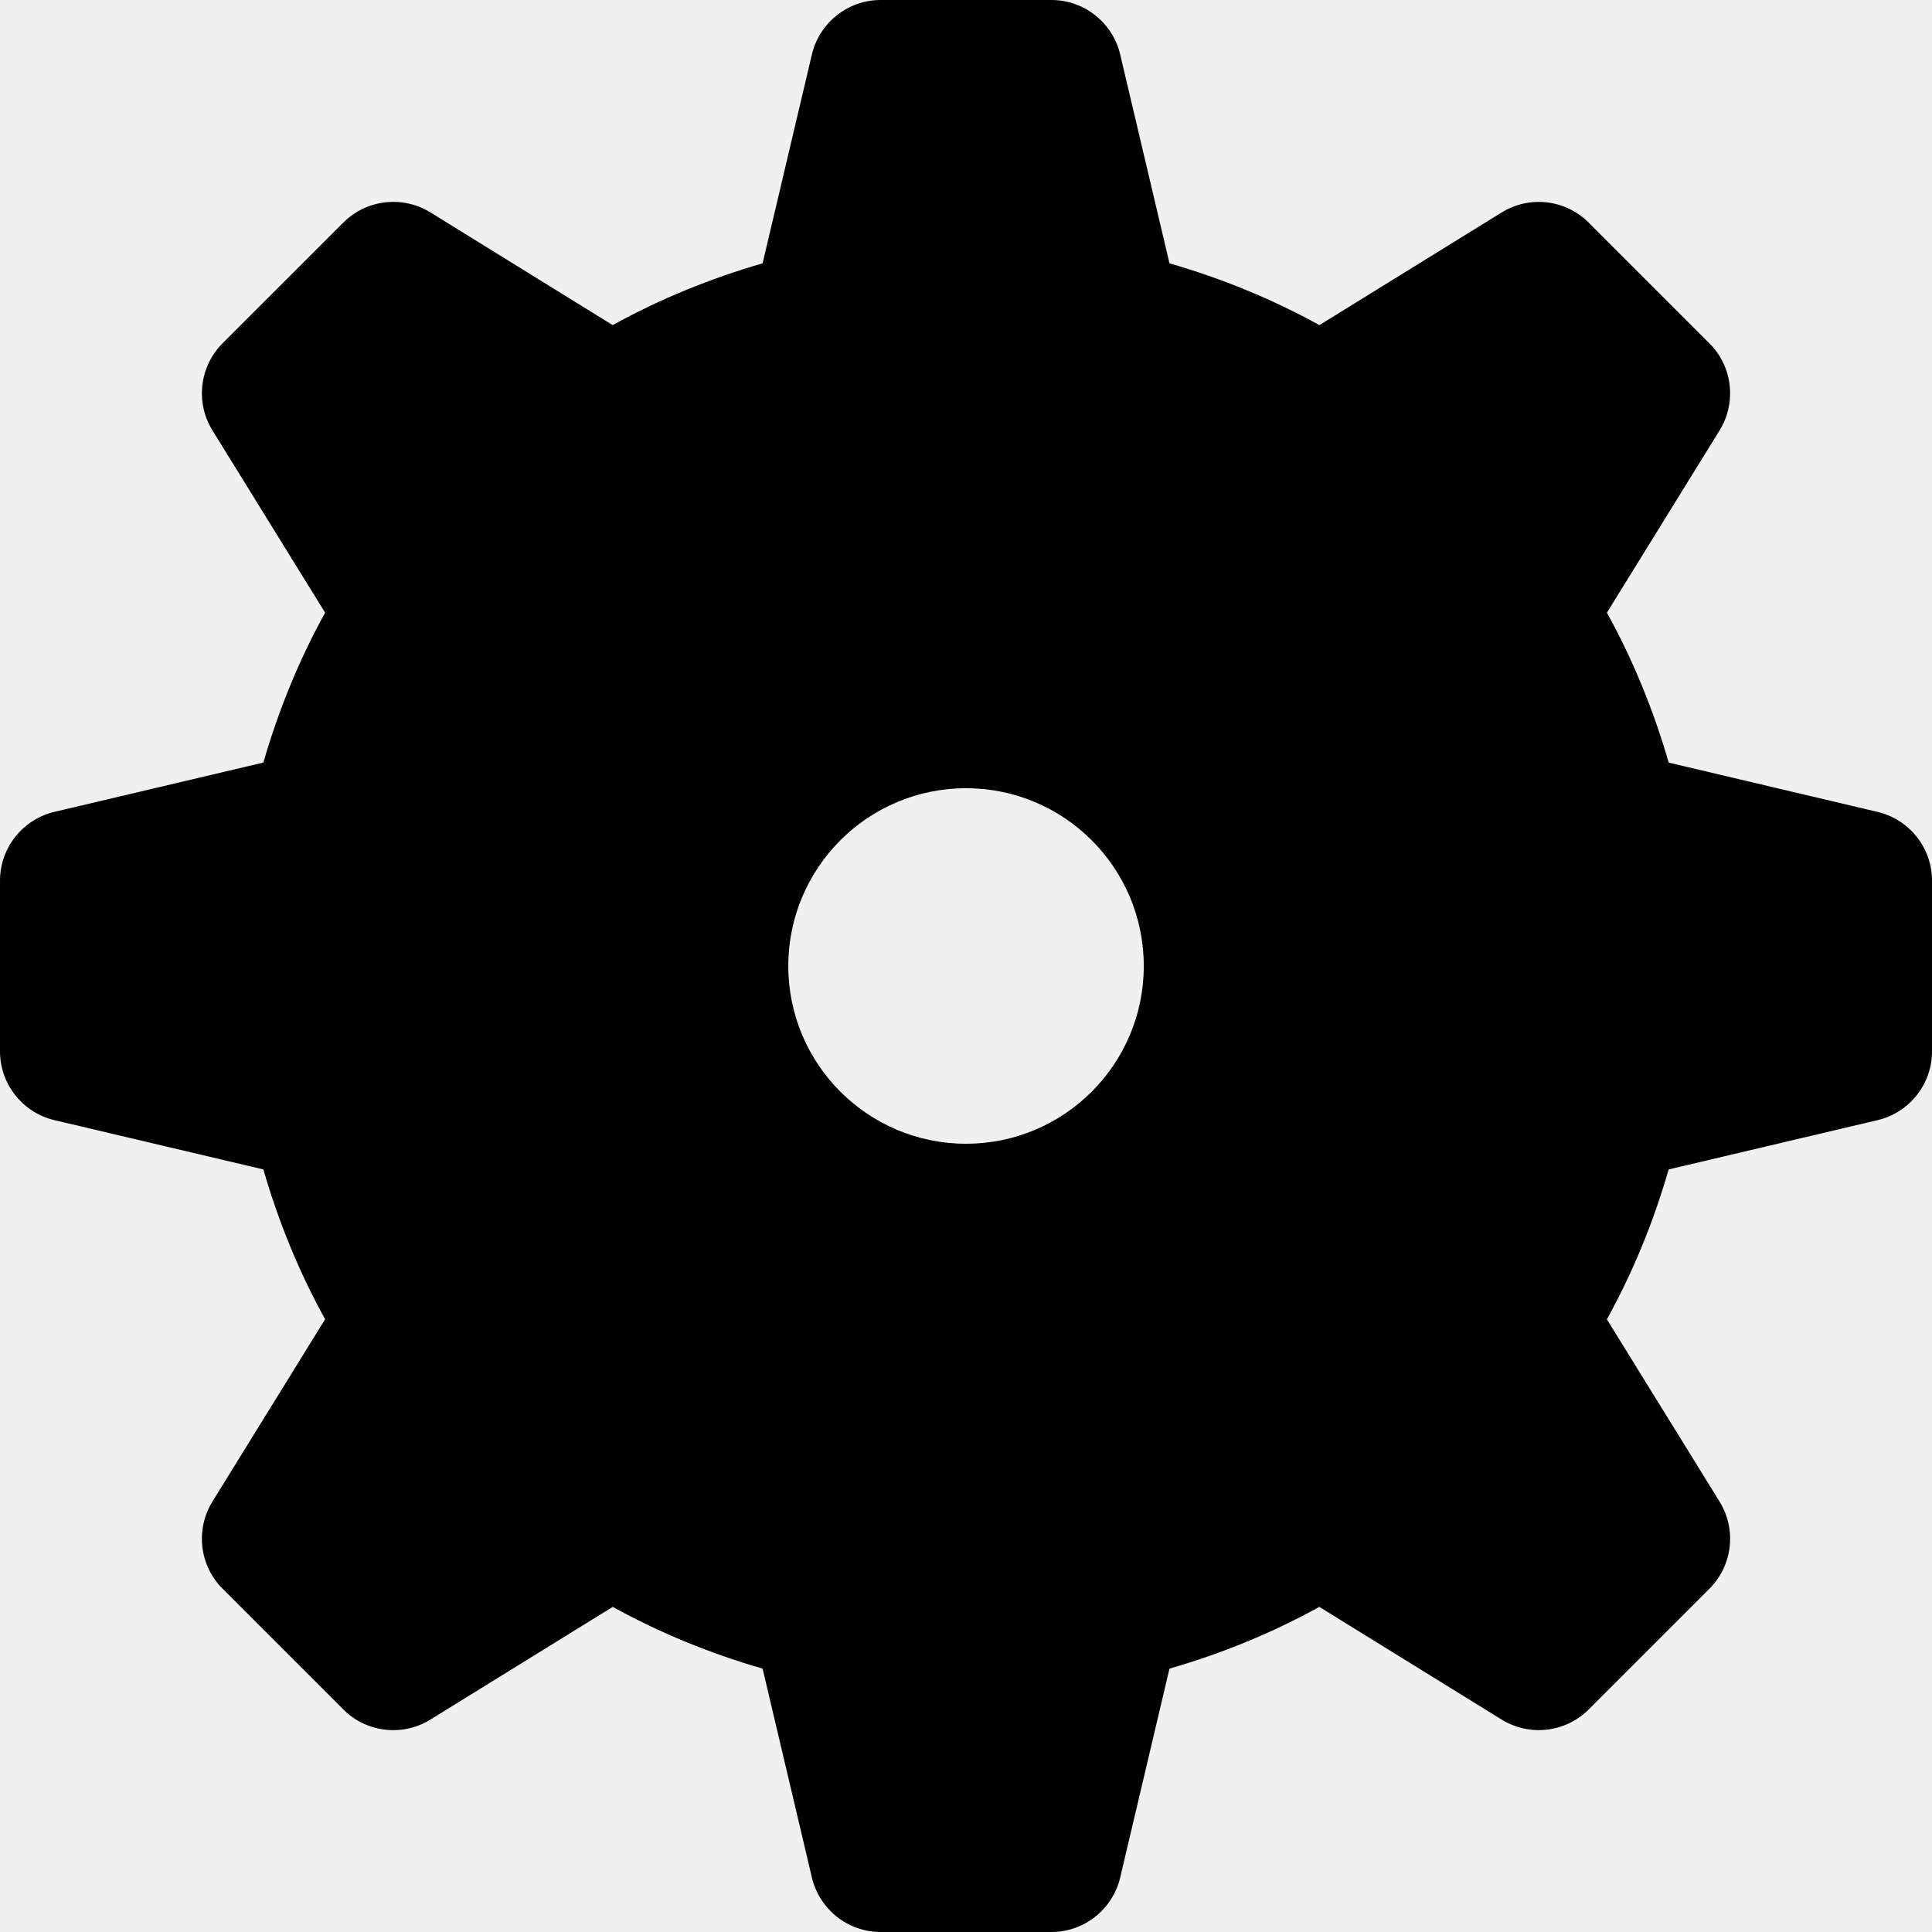
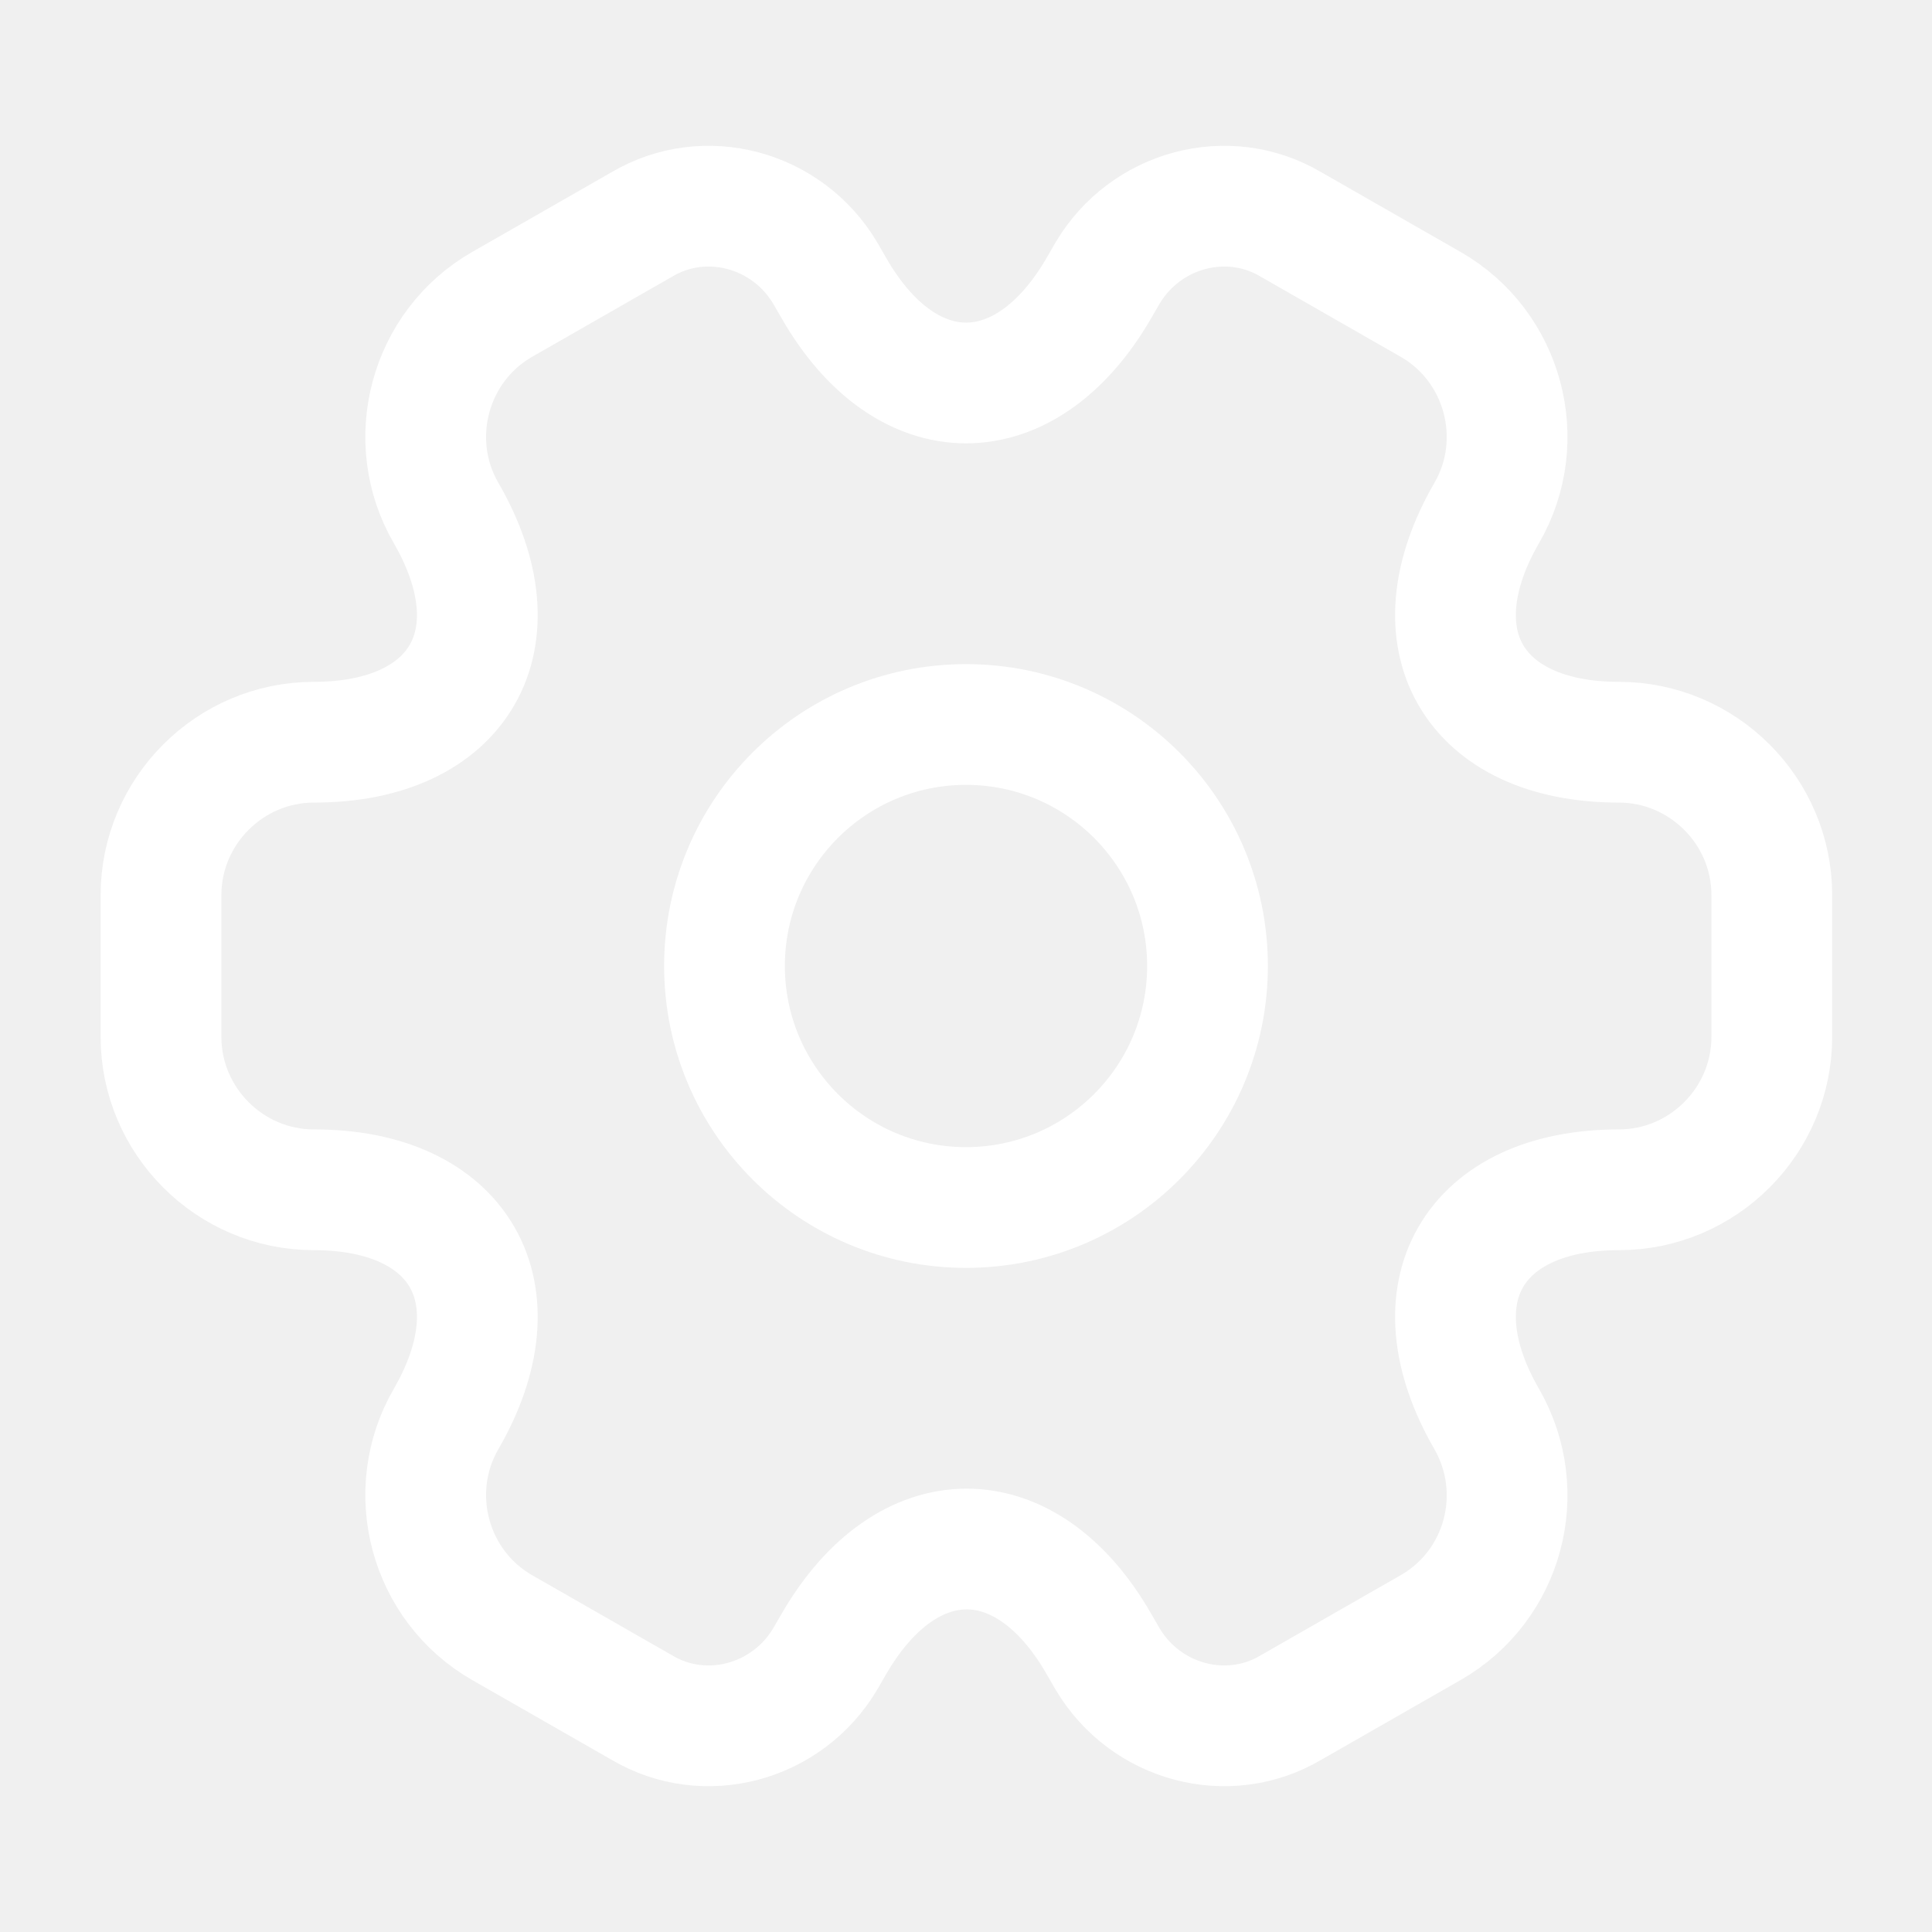
- <svg xmlns="http://www.w3.org/2000/svg" width="50" height="50" viewBox="0 0 50 50" fill="none">
-   <g id="ÐÐ°ÑÑÑÐ¾Ð¹ÐºÐ° Ð¿ÑÐ¾ÑÐ¸Ð»Ñ">
-     <g id="Group">
-       <path id="Vector" d="M48.591 21.012L43.186 19.736C42.792 18.375 42.259 17.073 41.587 15.856L44.502 11.139C44.948 10.417 44.839 9.484 44.239 8.885L41.115 5.761C40.517 5.162 39.584 5.053 38.862 5.499L34.146 8.414C32.929 7.742 31.628 7.209 30.266 6.815L28.99 1.408C28.794 0.584 28.057 0 27.21 0H22.792C21.945 0 21.208 0.584 21.012 1.408L19.736 6.815C18.375 7.209 17.073 7.741 15.856 8.414L11.139 5.497C10.418 5.053 9.484 5.161 8.885 5.761L5.761 8.884C5.162 9.483 5.053 10.418 5.498 11.138L8.414 15.856C7.742 17.073 7.209 18.375 6.816 19.735L1.408 21.011C0.584 21.207 0 21.944 0 22.792V27.209C0 28.056 0.584 28.794 1.408 28.989L6.816 30.265C7.21 31.627 7.742 32.927 8.414 34.142L5.497 38.862C5.053 39.584 5.161 40.518 5.761 41.117L8.884 44.24C9.483 44.84 10.418 44.949 11.138 44.503L15.857 41.586C17.075 42.258 18.376 42.791 19.736 43.184L21.012 48.591C21.208 49.417 21.945 50 22.792 50H27.21C28.057 50 28.794 49.417 28.99 48.591L30.266 43.184C31.627 42.791 32.928 42.258 34.144 41.586L38.862 44.502C39.584 44.948 40.517 44.839 41.116 44.239L44.24 41.115C44.839 40.517 44.948 39.583 44.502 38.861L41.586 34.144C42.259 32.928 42.791 31.627 43.185 30.265L48.592 28.989C49.418 28.793 50 28.057 50 27.209V22.791C50 21.945 49.417 21.207 48.591 21.012ZM25.001 29.6C22.461 29.6 20.401 27.54 20.401 25C20.401 22.459 22.461 20.399 25.001 20.399C27.541 20.399 29.601 22.459 29.601 25C29.601 27.54 27.541 29.6 25.001 29.6Z" fill="black" />
-     </g>
-   </g>
+ <svg xmlns="http://www.w3.org/2000/svg" width="800px" height="800px" viewBox="0 0 24 24" fill="none">
+   <path d="M12 15C13.657 15 15 13.657 15 12C15 10.343 13.657 9 12 9C10.343 9 9 10.343 9 12C9 13.657 10.343 15 12 15Z" stroke="#fff" stroke-width="1.5" stroke-miterlimit="10" stroke-linecap="round" stroke-linejoin="round" />
+   <path d="M2 12.88V11.12C2 10.08 2.85 9.22 3.9 9.22C5.71 9.22 6.45 7.94 5.54 6.37C5.02 5.47 5.33 4.3 6.24 3.78L7.97 2.79C8.76 2.32 9.78 2.6 10.25 3.39L10.36 3.58C11.26 5.15 12.74 5.15 13.65 3.58L13.76 3.39C14.23 2.6 15.25 2.32 16.04 2.79L17.77 3.78C18.68 4.3 18.99 5.47 18.47 6.37C17.56 7.94 18.3 9.22 20.11 9.22C21.15 9.22 22.01 10.07 22.01 11.12V12.88C22.01 13.92 21.16 14.78 20.11 14.78C18.3 14.78 17.56 16.06 18.47 17.63C18.99 18.54 18.68 19.7 17.77 20.22L16.04 21.21C15.25 21.68 14.23 21.4 13.76 20.61L13.65 20.42C12.75 18.85 11.27 18.85 10.36 20.42L10.25 20.61C9.78 21.4 8.76 21.68 7.97 21.21L6.24 20.22C5.33 19.7 5.02 18.53 5.54 17.63C6.45 16.06 5.71 14.78 3.9 14.78C2.85 14.78 2 13.92 2 12.88Z" stroke="#fff" stroke-width="1.5" stroke-miterlimit="10" stroke-linecap="round" stroke-linejoin="round" />
</svg>
